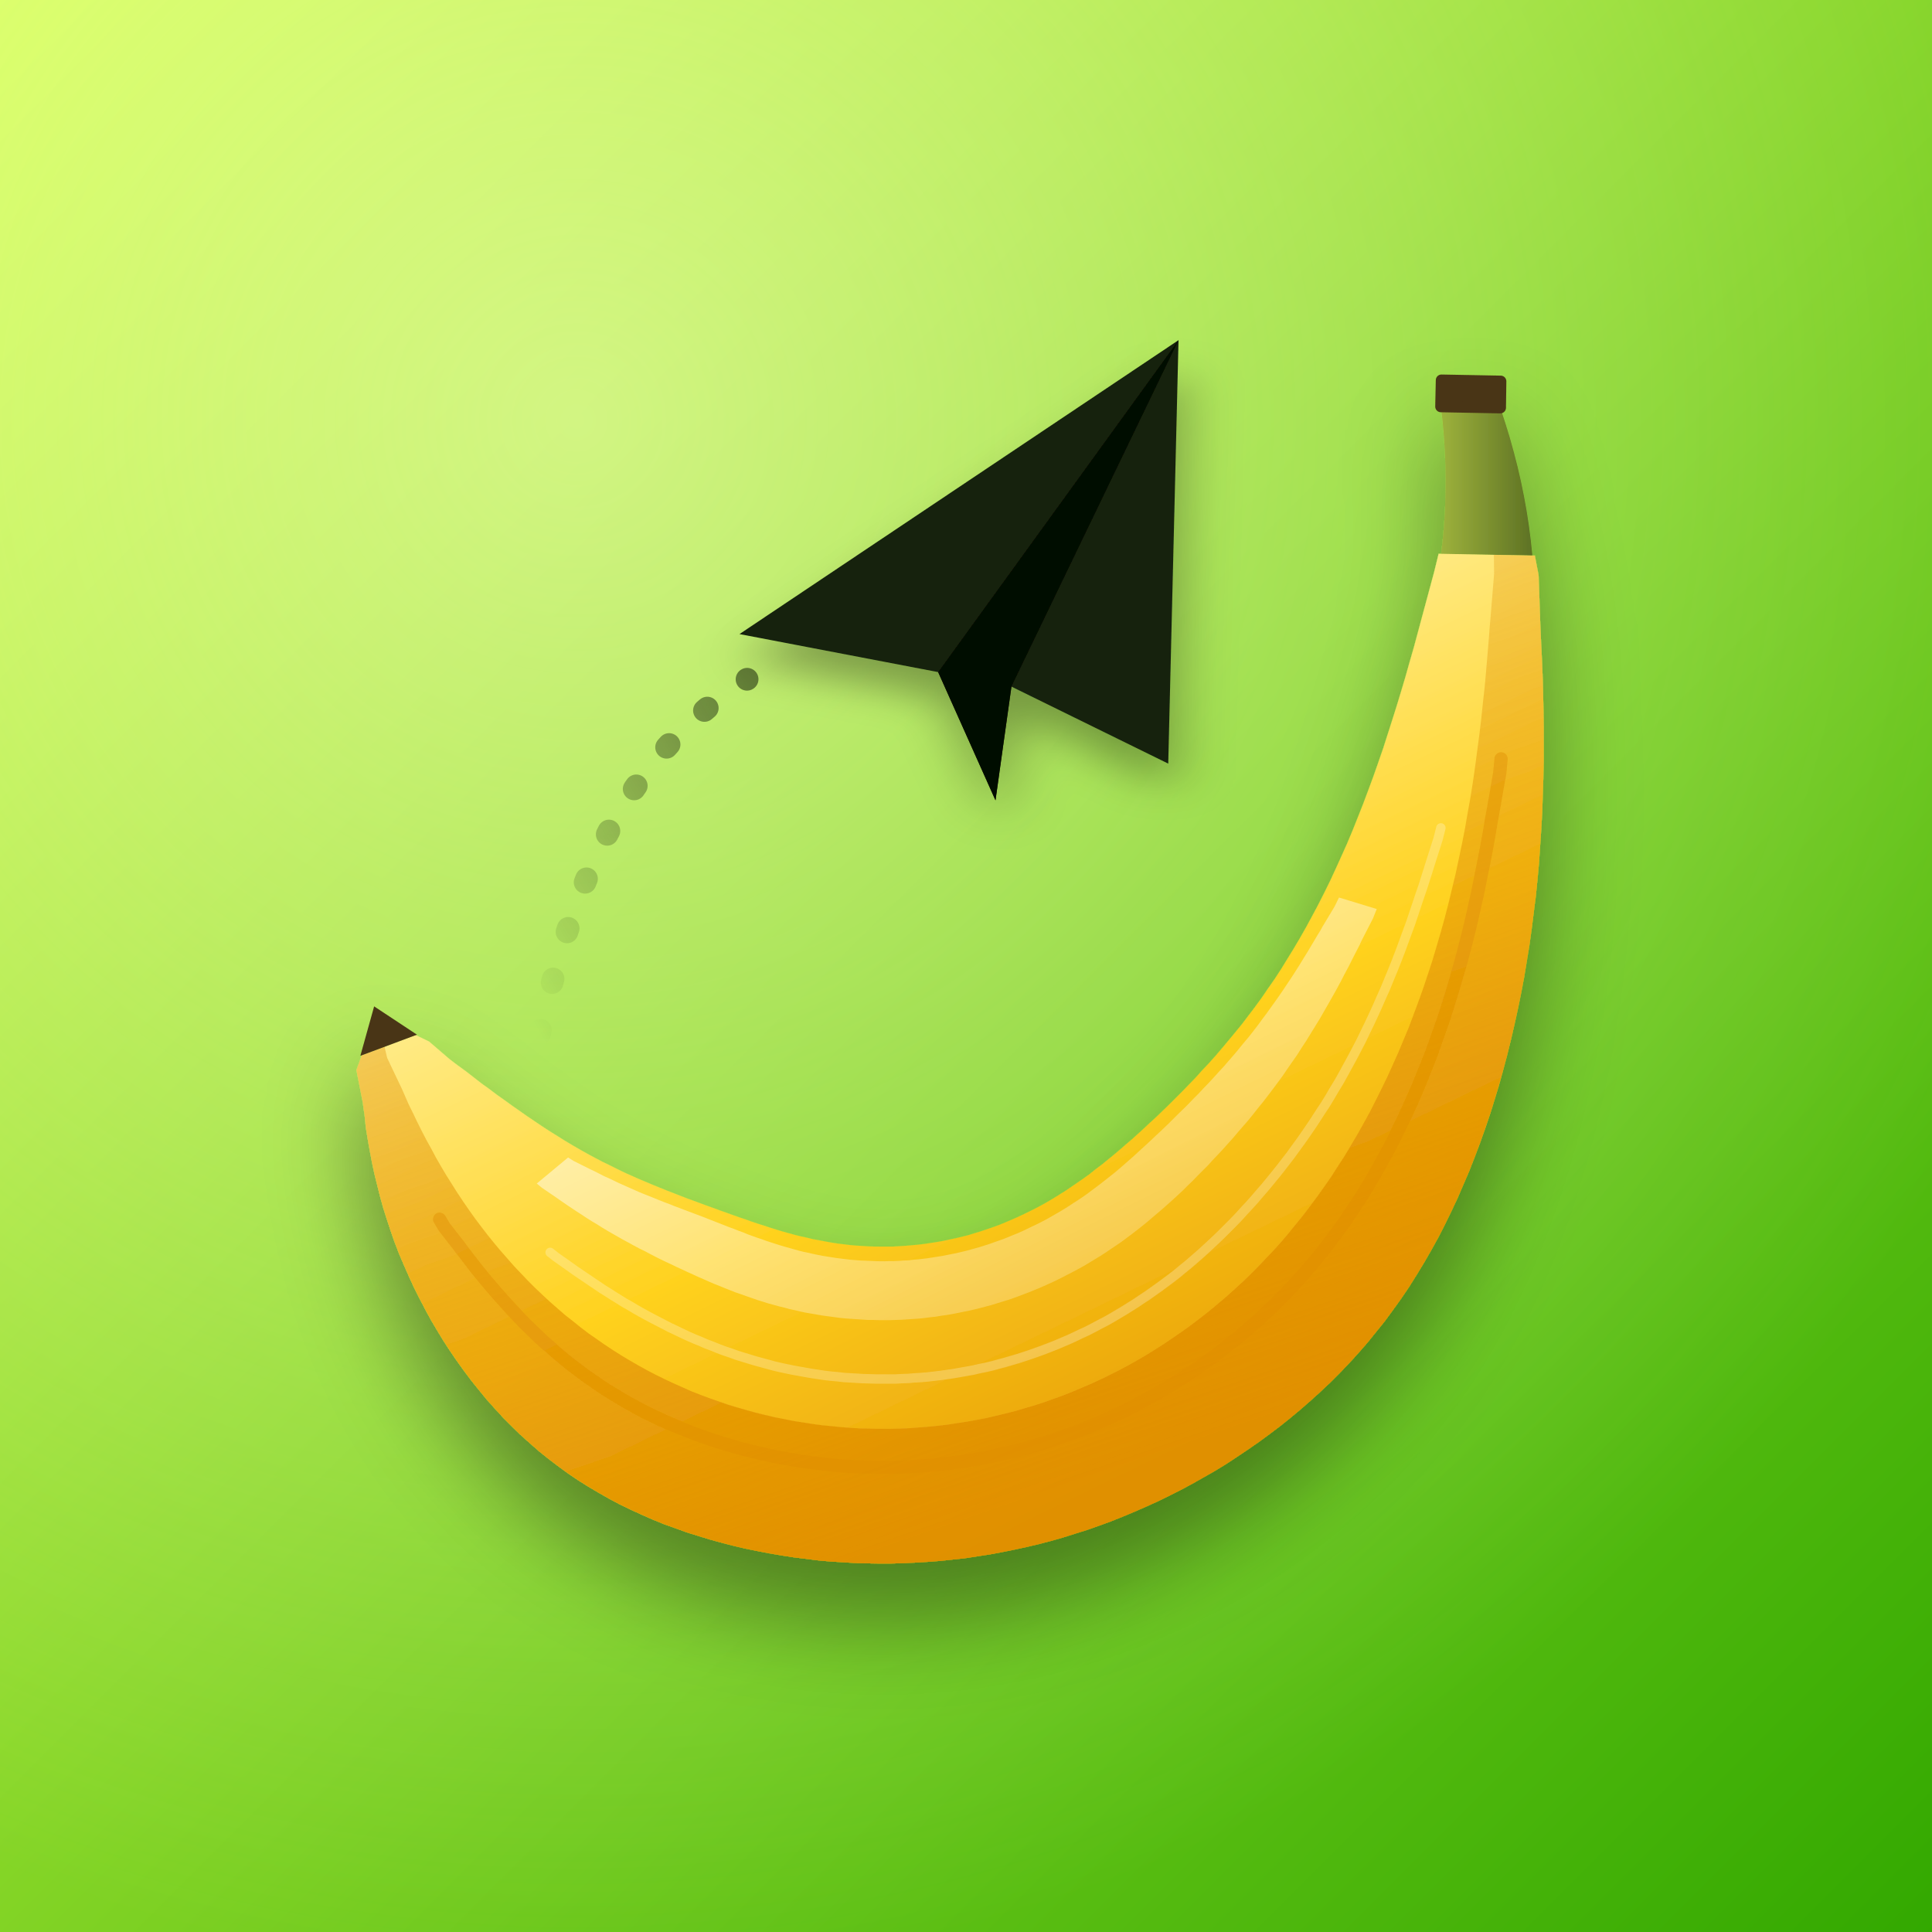
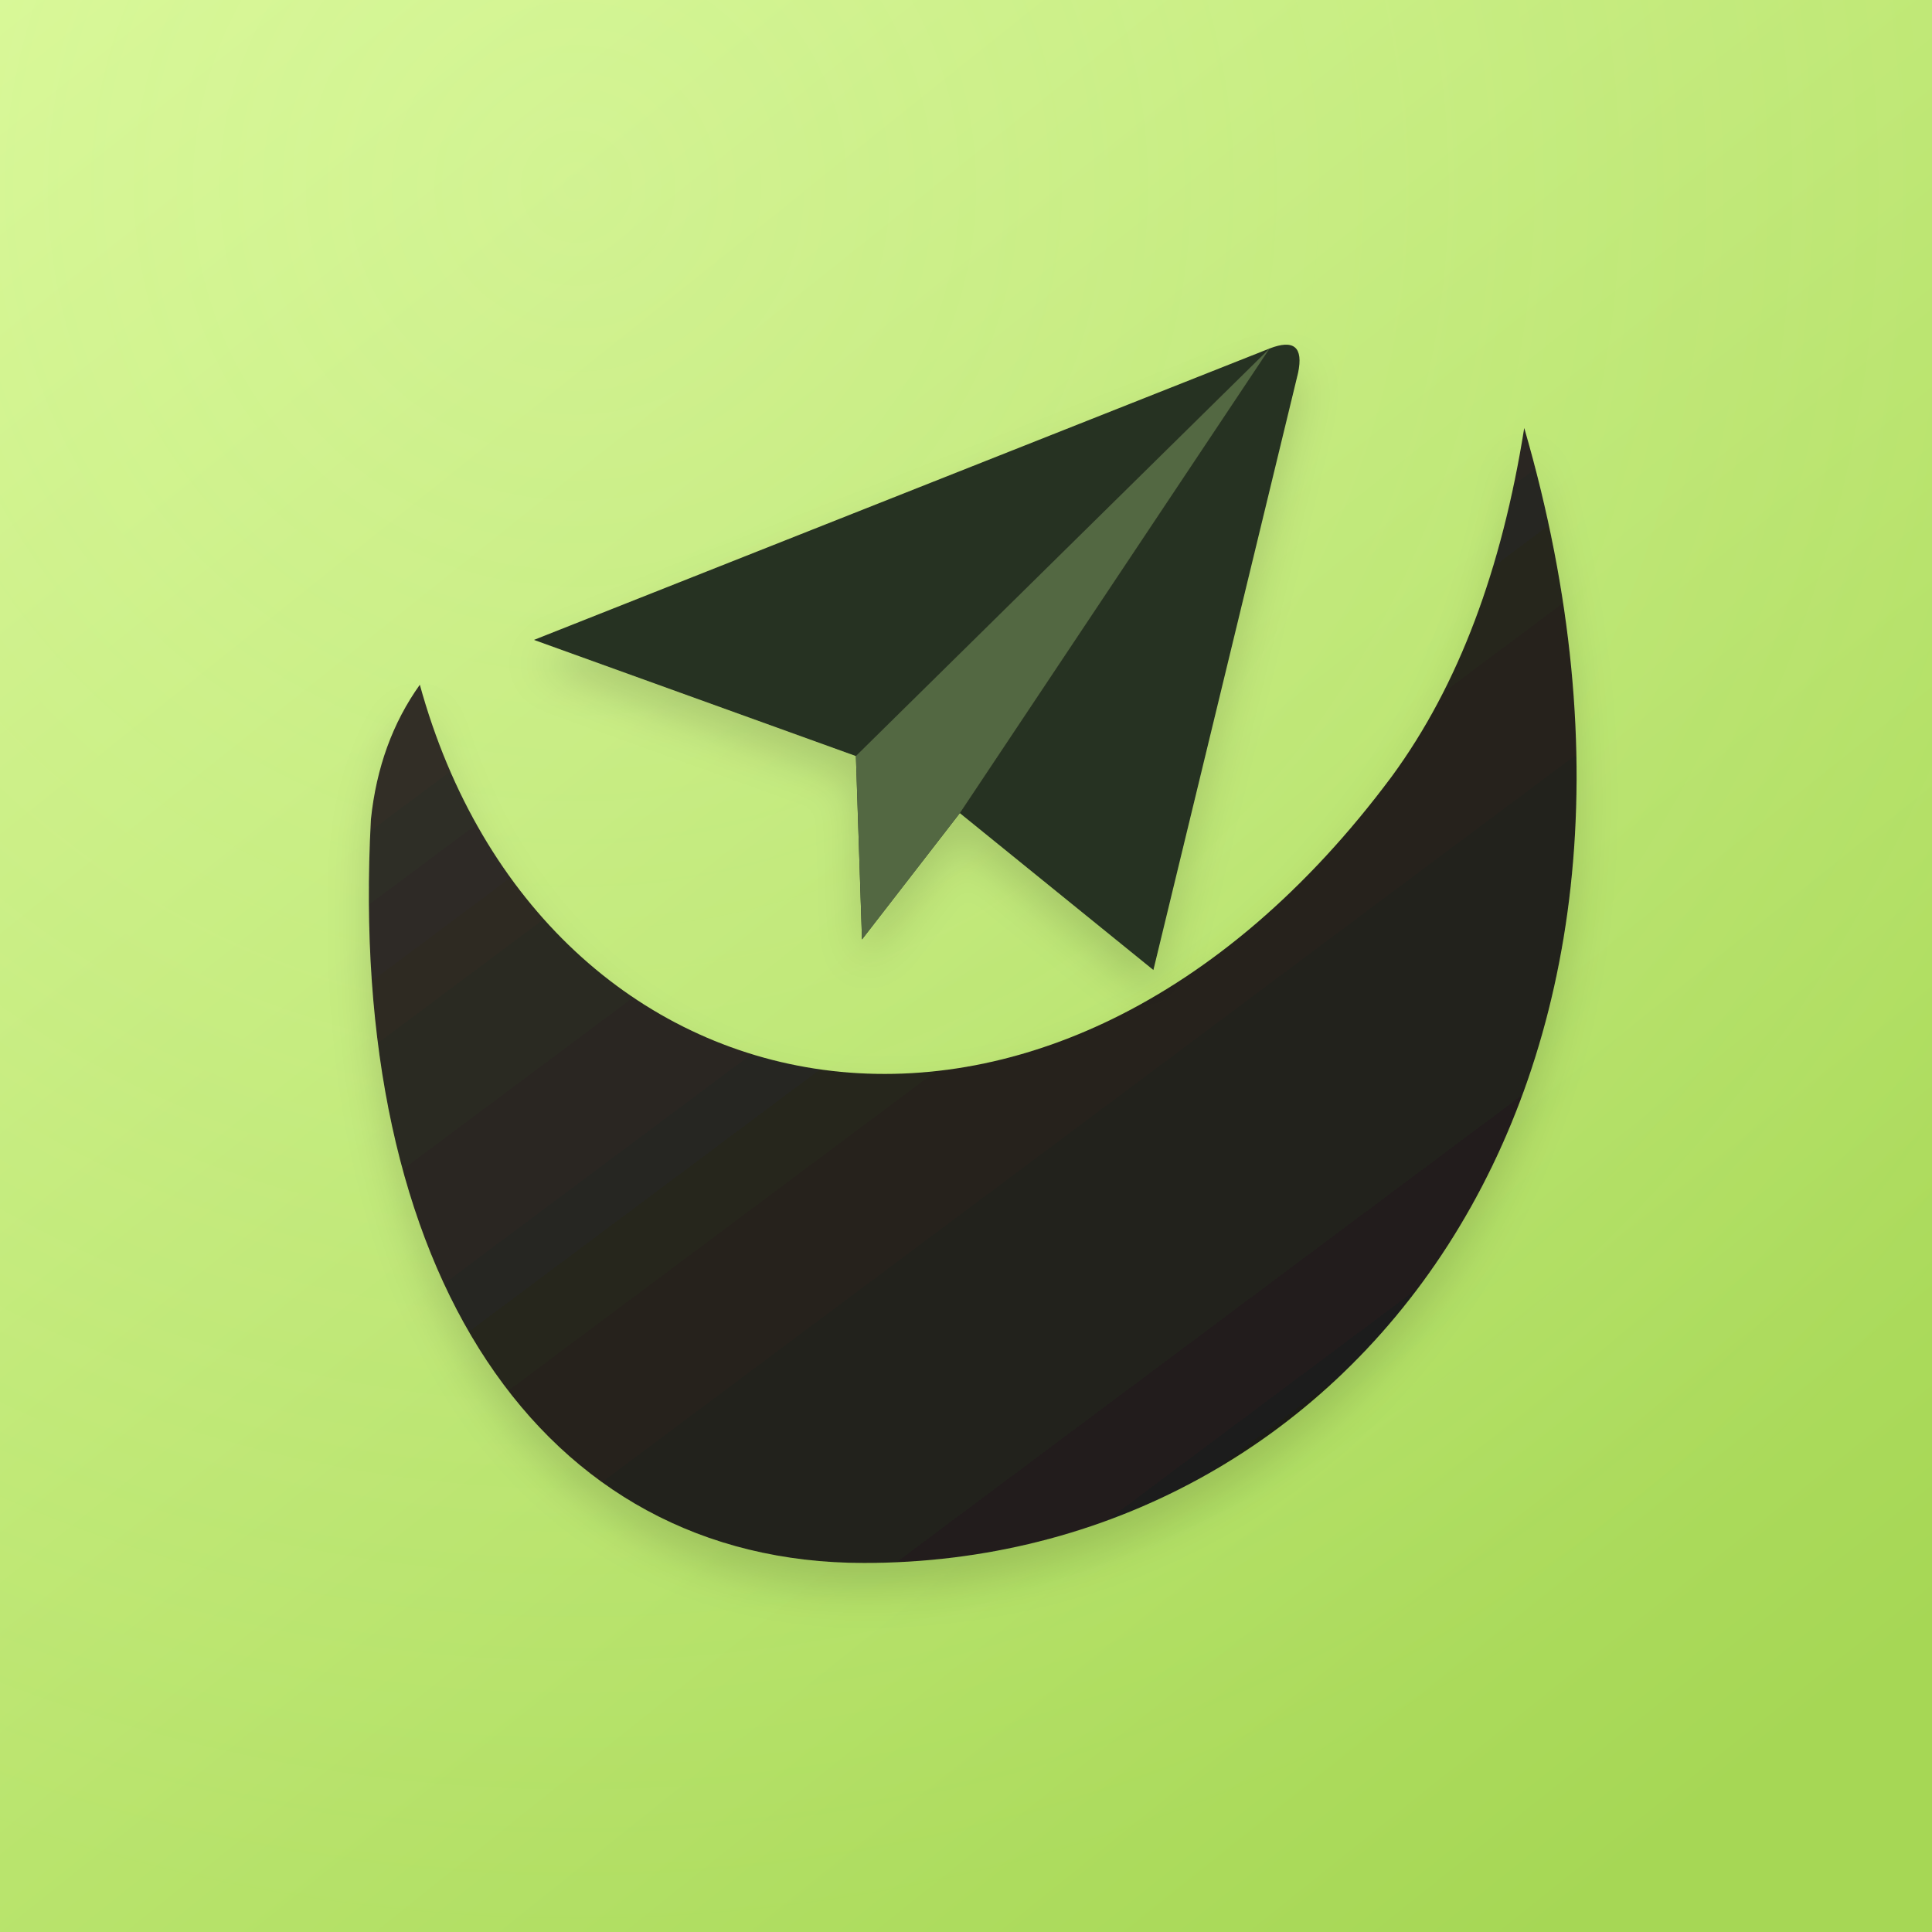
<svg xmlns="http://www.w3.org/2000/svg" width="1024" height="1024" viewBox="0 0 1024 1024">
  <defs>
-     <linearGradient id="bg" x1="0" y1="0" x2="1" y2="1">
-       <stop offset="0" stop-color="#D2FF4A" />
-       <stop offset="1" stop-color="#32A800" />
+     <linearGradient id="bg" x1="0" y1="0" x2="0.8" y2="1">
+       <stop offset="0" stop-color="#D5F790" />
+       <stop offset="1" stop-color="#A6D755" />
    </linearGradient>
-     <radialGradient id="glow" cx="0.30" cy="0.22" r="0.8">
-       <stop offset="0" stop-color="#F4FFC0" stop-opacity="0.55" />
-       <stop offset="1" stop-color="#F4FFC0" stop-opacity="0" />
+     <radialGradient id="glow" cx="0.3" cy="0.1" r="0.9">
+       <stop offset="0" stop-color="#F4FFDC" stop-opacity="0.16" />
+       <stop offset="1" stop-color="#F4FFDC" stop-opacity="0" />
    </radialGradient>
-     <linearGradient id="peel" x1="0.25" y1="0.2" x2="0.7" y2="1">
-       <stop offset="0" stop-color="#FFF5B0" />
-       <stop offset="0.5" stop-color="#FFD21F" />
-       <stop offset="1" stop-color="#E08E00" />
+     <linearGradient id="peel" x1="0" y1="0" x2="0.8" y2="1">
+       <stop offset="0" stop-color="#35332B" />
+       <stop offset="0.55" stop-color="#27251F" />
+       <stop offset="1" stop-color="#1D1C18" />
    </linearGradient>
-     <linearGradient id="under" x1="0" y1="0" x2="0.4" y2="1">
-       <stop offset="0" stop-color="#E08E00" stop-opacity="0" />
-       <stop offset="1" stop-color="#E08E00" stop-opacity="0.85" />
-     </linearGradient>
-     <linearGradient id="hi" x1="0" y1="0" x2="1" y2="1">
-       <stop offset="0" stop-color="#FFFFFF" stop-opacity="0.9" />
-       <stop offset="1" stop-color="#FFFFFF" stop-opacity="0.15" />
-     </linearGradient>
-     <linearGradient id="stemg" x1="0" y1="0" x2="1" y2="0">
-       <stop offset="0" stop-color="#9DB23C" />
-       <stop offset="1" stop-color="#5E7224" />
-     </linearGradient>
-     <linearGradient id="trail" x1="0" y1="1" x2="1" y2="0">
-       <stop offset="0" stop-color="#16230A" stop-opacity="0" />
-       <stop offset="1" stop-color="#16230A" stop-opacity="0.55" />
-     </linearGradient>
-     <filter id="shadow" x="-25%" y="-25%" width="150%" height="160%">
-       <feGaussianBlur in="SourceAlpha" stdDeviation="24" />
-       <feOffset dy="30" />
+     <filter id="shadow" x="-25%" y="-25%" width="150%" height="150%">
+       <feGaussianBlur in="SourceAlpha" stdDeviation="10" />
+       <feOffset dy="12" />
      <feComponentTransfer>
-         <feFuncA type="linear" slope="0.38" />
-       </feComponentTransfer>
-       <feMerge>
-         <feMergeNode />
-         <feMergeNode in="SourceGraphic" />
-       </feMerge>
-     </filter>
-     <filter id="pshadow" x="-40%" y="-40%" width="180%" height="190%">
-       <feGaussianBlur in="SourceAlpha" stdDeviation="12" />
-       <feOffset dy="14" />
-       <feComponentTransfer>
-         <feFuncA type="linear" slope="0.32" />
+         <feFuncA type="linear" slope="0.14" />
      </feComponentTransfer>
      <feMerge>
        <feMergeNode />
        <feMergeNode in="SourceGraphic" />
      </feMerge>
    </filter>
  </defs>
  <rect width="1024" height="1024" fill="url(#bg)" />
  <rect width="1024" height="1024" fill="url(#glow)" />
-   <g transform="translate(18 -6)">
+   <g transform="translate(-41 -41) scale(1.08)">
    <g filter="url(#shadow)">
-       <path d="M 745.8 299.6 L 746.7 291.8 L 747.4 284.0 L 747.9 276.2 L 748.1 268.4 L 748.2 260.6 L 748.1 252.8 L 747.8 245.0 L 747.3 237.2 L 746.6 229.4 L 745.7 221.5 L 777.2 222.1 L 779.8 230.0 L 782.2 237.8 L 784.4 245.7 L 786.4 253.5 L 788.2 261.3 L 789.8 269.2 L 791.2 277.0 L 792.4 284.8 L 793.4 292.6 L 794.2 300.4 Z" fill="url(#stemg)" />
-       <path d="M 745.7 221.5 L 777.2 222.1 L 777.4 208.1 L 746.0 207.5 Z" fill="#4A3418" stroke="#4A3418" stroke-width="6" stroke-linejoin="round" />
-       <path d="M 202.3 554.6 L 209.4 558.0 L 220.2 567.3 L 222.3 568.9 L 224.4 570.5 L 229.2 574.0 L 233.7 577.5 L 237.3 580.3 L 241.2 583.1 L 245.3 586.2 L 249.4 589.1 L 253.4 592.0 L 257.4 594.8 L 261.4 597.6 L 265.4 600.3 L 269.4 603.0 L 273.4 605.6 L 277.4 608.1 L 281.4 610.6 L 285.4 613.0 L 289.4 615.3 L 293.3 617.5 L 297.2 619.6 L 301.2 621.7 L 305.1 623.6 L 308.9 625.5 L 312.8 627.4 L 316.6 629.1 L 320.4 630.8 L 324.2 632.4 L 328.0 634.0 L 331.7 635.5 L 335.4 637.0 L 339.0 638.4 L 342.6 639.8 L 346.2 641.2 L 349.8 642.5 L 353.3 643.8 L 356.8 645.1 L 360.2 646.3 L 363.7 647.6 L 367.1 648.8 L 370.4 650.0 L 373.8 651.2 L 377.1 652.3 L 380.4 653.5 L 383.7 654.6 L 386.9 655.6 L 390.2 656.7 L 393.4 657.7 L 396.7 658.7 L 399.9 659.6 L 403.2 660.5 L 406.4 661.3 L 409.7 662.0 L 412.9 662.8 L 416.2 663.4 L 419.4 664.0 L 422.7 664.6 L 425.9 665.1 L 429.2 665.5 L 432.5 665.9 L 435.8 666.2 L 439.1 666.4 L 442.3 666.6 L 445.6 666.7 L 448.9 666.7 L 452.2 666.7 L 455.5 666.7 L 458.8 666.5 L 462.1 666.3 L 465.4 666.0 L 468.7 665.7 L 472.0 665.3 L 475.3 664.8 L 478.6 664.3 L 481.9 663.7 L 485.2 663.0 L 488.5 662.3 L 491.8 661.5 L 495.1 660.7 L 498.3 659.7 L 501.6 658.7 L 504.9 657.6 L 508.1 656.5 L 511.4 655.3 L 514.6 654.0 L 517.9 652.6 L 521.1 651.2 L 524.3 649.7 L 527.6 648.1 L 530.8 646.5 L 534.0 644.8 L 537.2 643.0 L 540.4 641.1 L 543.6 639.1 L 546.8 637.1 L 549.9 635.0 L 553.1 632.8 L 556.3 630.6 L 559.5 628.3 L 562.6 625.8 L 565.8 623.4 L 569.0 620.8 L 572.2 618.2 L 575.4 615.5 L 578.6 612.7 L 581.9 609.9 L 585.1 607.0 L 588.4 604.0 L 591.7 600.9 L 595.1 597.8 L 598.4 594.6 L 601.8 591.3 L 605.2 587.9 L 608.6 584.5 L 612.1 580.9 L 615.6 577.3 L 619.0 573.5 L 622.6 569.7 L 626.1 565.8 L 629.6 561.7 L 633.1 557.5 L 636.6 553.3 L 640.2 548.9 L 643.7 544.3 L 647.2 539.7 L 650.7 534.9 L 654.1 529.9 L 657.6 524.9 L 661.0 519.7 L 664.3 514.3 L 667.7 508.8 L 671.0 503.2 L 674.3 497.4 L 677.5 491.5 L 680.7 485.5 L 683.9 479.2 L 687.0 472.9 L 690.0 466.4 L 693.0 459.8 L 696.0 453.1 L 698.9 446.2 L 701.7 439.2 L 704.5 432.1 L 707.2 424.9 L 709.9 417.6 L 712.5 410.2 L 715.1 402.7 L 717.5 395.2 L 719.9 387.7 L 722.3 380.1 L 724.7 372.2 L 726.9 364.8 L 728.9 357.7 L 731.4 349.0 L 733.8 340.1 L 734.9 336.0 L 736.0 331.9 L 742.1 309.3 L 744.5 299.5 L 795.5 300.5 L 797.5 310.9 L 798.4 336.7 L 798.6 341.4 L 798.8 345.9 L 799.3 356.1 L 799.7 366.1 L 799.9 374.2 L 800.1 382.8 L 800.2 391.9 L 800.2 400.9 L 800.2 409.8 L 800.0 418.7 L 799.7 427.7 L 799.4 436.7 L 798.9 445.6 L 798.3 454.5 L 797.7 463.4 L 796.9 472.3 L 796.0 481.1 L 794.9 489.8 L 793.8 498.5 L 792.6 507.1 L 791.2 515.6 L 789.8 524.1 L 788.2 532.5 L 786.5 540.8 L 784.7 549.0 L 782.8 557.2 L 780.8 565.3 L 778.7 573.2 L 776.5 581.1 L 774.1 589.0 L 771.7 596.7 L 769.1 604.3 L 766.4 611.9 L 763.6 619.3 L 760.7 626.7 L 757.6 633.9 L 754.5 641.1 L 751.2 648.1 L 747.8 655.1 L 744.3 661.9 L 740.6 668.6 L 736.8 675.2 L 732.9 681.6 L 728.9 688.0 L 724.7 694.2 L 720.4 700.2 L 716.0 706.2 L 711.4 711.9 L 706.8 717.6 L 702.0 723.1 L 697.1 728.5 L 692.1 733.7 L 687.0 738.8 L 681.8 743.7 L 676.5 748.5 L 671.1 753.2 L 665.7 757.7 L 660.2 762.1 L 654.5 766.4 L 648.9 770.5 L 643.1 774.5 L 637.3 778.4 L 631.5 782.2 L 625.6 785.8 L 619.6 789.2 L 613.6 792.6 L 607.6 795.8 L 601.5 798.9 L 595.3 801.9 L 589.1 804.7 L 582.9 807.4 L 576.7 810.0 L 570.4 812.5 L 564.1 814.8 L 557.8 817.0 L 551.4 819.0 L 545.1 821.0 L 538.7 822.8 L 532.2 824.5 L 525.8 826.0 L 519.3 827.4 L 512.9 828.7 L 506.4 829.9 L 499.9 830.9 L 493.4 831.9 L 486.9 832.6 L 480.4 833.3 L 473.9 833.8 L 467.4 834.2 L 460.8 834.5 L 454.3 834.7 L 447.8 834.7 L 441.3 834.6 L 434.8 834.4 L 428.4 834.0 L 421.9 833.6 L 415.4 833.0 L 409.0 832.2 L 402.6 831.4 L 396.2 830.4 L 389.8 829.3 L 383.5 828.1 L 377.1 826.8 L 370.8 825.3 L 364.6 823.7 L 358.4 822.0 L 352.2 820.1 L 346.1 818.2 L 340.0 816.0 L 333.9 813.8 L 328.0 811.4 L 322.1 808.8 L 316.2 806.1 L 310.4 803.3 L 304.8 800.3 L 299.2 797.1 L 293.6 793.8 L 288.2 790.4 L 282.9 786.8 L 277.7 783.0 L 272.6 779.1 L 267.6 775.1 L 262.7 770.8 L 257.9 766.5 L 253.3 762.0 L 248.7 757.4 L 244.3 752.6 L 240.0 747.8 L 235.9 742.8 L 231.8 737.7 L 227.9 732.5 L 224.1 727.2 L 220.4 721.8 L 216.9 716.4 L 213.5 710.8 L 210.2 705.2 L 207.1 699.5 L 204.1 693.7 L 201.2 687.9 L 198.5 682.0 L 195.9 676.1 L 193.4 670.2 L 191.1 664.2 L 189.0 658.2 L 187.0 652.1 L 185.1 646.1 L 183.4 640.0 L 181.9 634.0 L 180.4 627.9 L 179.1 621.8 L 178.0 615.9 L 177.0 610.4 L 175.9 603.7 L 175.2 596.7 L 174.7 593.6 L 174.3 590.4 L 170.9 573.2 L 173.7 565.4 Z" fill="url(#peel)" />
-       <path d="M 185.8 560.8 L 187.2 566.7 L 193.8 580.6 L 195.0 583.1 L 196.1 585.6 L 198.5 591.1 L 201.1 596.4 L 203.2 600.8 L 205.5 605.4 L 208.0 610.2 L 210.6 614.9 L 213.1 619.6 L 215.8 624.3 L 218.6 629.0 L 221.5 633.6 L 224.4 638.2 L 227.4 642.7 L 230.5 647.2 L 233.7 651.7 L 237.0 656.1 L 240.3 660.4 L 243.7 664.6 L 247.2 668.8 L 250.8 672.9 L 254.4 677.0 L 258.1 680.9 L 261.8 684.8 L 265.6 688.6 L 269.5 692.3 L 273.4 695.9 L 277.4 699.4 L 281.4 702.9 L 285.6 706.2 L 289.7 709.5 L 293.9 712.7 L 298.2 715.7 L 302.5 718.7 L 306.9 721.6 L 311.3 724.4 L 315.8 727.1 L 320.3 729.7 L 324.8 732.2 L 329.4 734.6 L 334.1 736.9 L 338.8 739.1 L 343.5 741.2 L 348.2 743.3 L 353.0 745.2 L 357.8 747.0 L 362.7 748.7 L 367.6 750.4 L 372.5 751.9 L 377.4 753.3 L 382.4 754.7 L 387.3 755.9 L 392.3 757.1 L 397.4 758.1 L 402.4 759.1 L 407.4 759.9 L 412.5 760.7 L 417.6 761.4 L 422.7 761.9 L 427.8 762.4 L 432.9 762.8 L 438.0 763.1 L 443.2 763.2 L 448.3 763.3 L 453.4 763.3 L 458.6 763.2 L 463.7 763.0 L 468.9 762.6 L 474.0 762.2 L 479.2 761.7 L 484.3 761.1 L 489.4 760.3 L 494.6 759.5 L 499.7 758.6 L 504.8 757.6 L 509.9 756.4 L 515.0 755.2 L 520.1 753.9 L 525.2 752.4 L 530.3 750.9 L 535.3 749.3 L 540.3 747.5 L 545.3 745.7 L 550.3 743.7 L 555.3 741.6 L 560.2 739.5 L 565.2 737.2 L 570.1 734.8 L 574.9 732.4 L 579.8 729.8 L 584.6 727.1 L 589.4 724.3 L 594.1 721.4 L 598.8 718.4 L 603.5 715.2 L 608.2 712.0 L 612.8 708.7 L 617.4 705.2 L 621.9 701.7 L 626.4 698.0 L 630.8 694.3 L 635.2 690.4 L 639.6 686.4 L 643.9 682.3 L 648.1 678.1 L 652.3 673.7 L 656.5 669.3 L 660.6 664.8 L 664.6 660.1 L 668.5 655.3 L 672.5 650.4 L 676.3 645.4 L 680.1 640.3 L 683.8 635.1 L 687.5 629.8 L 691.0 624.3 L 694.6 618.8 L 698.0 613.1 L 701.4 607.4 L 704.7 601.5 L 708.0 595.5 L 711.1 589.4 L 714.2 583.2 L 717.3 576.8 L 720.2 570.4 L 723.1 563.9 L 725.9 557.2 L 728.7 550.5 L 731.3 543.6 L 733.9 536.6 L 736.4 529.6 L 738.8 522.4 L 741.2 515.1 L 743.4 507.7 L 745.6 500.2 L 747.7 492.6 L 749.7 484.9 L 751.6 477.0 L 753.5 469.2 L 755.2 461.2 L 756.9 453.1 L 758.5 445.0 L 759.9 436.8 L 761.4 428.5 L 762.7 420.3 L 763.9 411.9 L 765.0 403.6 L 766.1 395.3 L 767.1 386.9 L 768.0 378.3 L 768.9 370.2 L 769.6 362.5 L 770.4 353.1 L 771.2 343.4 L 771.5 339.1 L 771.9 334.7 L 773.9 310.2 L 773.8 300.1 L 795.5 300.5 L 797.5 310.9 L 798.4 336.7 L 798.6 341.4 L 798.8 345.9 L 799.3 356.1 L 799.7 366.1 L 799.9 374.2 L 800.1 382.8 L 800.2 391.9 L 800.2 400.9 L 800.2 409.8 L 800.0 418.7 L 799.7 427.7 L 799.4 436.7 L 798.9 445.6 L 798.3 454.5 L 797.7 463.4 L 796.9 472.3 L 796.0 481.1 L 794.9 489.8 L 793.8 498.5 L 792.6 507.1 L 791.2 515.6 L 789.8 524.1 L 788.2 532.5 L 786.5 540.8 L 784.7 549.0 L 782.8 557.2 L 780.8 565.3 L 778.7 573.2 L 776.5 581.1 L 774.1 589.0 L 771.7 596.7 L 769.1 604.3 L 766.4 611.9 L 763.6 619.3 L 760.7 626.7 L 757.6 633.9 L 754.5 641.1 L 751.2 648.1 L 747.8 655.1 L 744.3 661.9 L 740.6 668.6 L 736.8 675.2 L 732.9 681.6 L 728.9 688.0 L 724.7 694.2 L 720.4 700.2 L 716.0 706.2 L 711.4 711.9 L 706.8 717.6 L 702.0 723.1 L 697.1 728.5 L 692.1 733.7 L 687.0 738.8 L 681.8 743.7 L 676.5 748.5 L 671.1 753.2 L 665.7 757.7 L 660.2 762.1 L 654.5 766.4 L 648.9 770.5 L 643.1 774.5 L 637.3 778.4 L 631.5 782.2 L 625.6 785.8 L 619.6 789.2 L 613.6 792.6 L 607.6 795.8 L 601.5 798.9 L 595.3 801.9 L 589.1 804.7 L 582.9 807.4 L 576.7 810.0 L 570.4 812.5 L 564.1 814.8 L 557.8 817.0 L 551.4 819.0 L 545.1 821.0 L 538.7 822.8 L 532.2 824.5 L 525.8 826.0 L 519.3 827.4 L 512.9 828.7 L 506.4 829.9 L 499.9 830.9 L 493.4 831.9 L 486.9 832.6 L 480.4 833.3 L 473.9 833.8 L 467.4 834.2 L 460.8 834.5 L 454.3 834.7 L 447.8 834.7 L 441.3 834.6 L 434.8 834.4 L 428.4 834.0 L 421.9 833.6 L 415.4 833.0 L 409.0 832.2 L 402.6 831.4 L 396.2 830.4 L 389.8 829.3 L 383.5 828.1 L 377.1 826.8 L 370.8 825.3 L 364.6 823.7 L 358.4 822.0 L 352.2 820.1 L 346.1 818.2 L 340.0 816.0 L 333.9 813.8 L 328.0 811.4 L 322.1 808.8 L 316.2 806.1 L 310.4 803.3 L 304.8 800.3 L 299.2 797.1 L 293.6 793.8 L 288.2 790.4 L 282.9 786.8 L 277.7 783.0 L 272.6 779.1 L 267.6 775.1 L 262.7 770.8 L 257.9 766.5 L 253.3 762.0 L 248.7 757.4 L 244.3 752.6 L 240.0 747.8 L 235.9 742.8 L 231.8 737.7 L 227.9 732.5 L 224.1 727.2 L 220.4 721.8 L 216.9 716.4 L 213.5 710.8 L 210.2 705.2 L 207.1 699.5 L 204.1 693.7 L 201.2 687.9 L 198.5 682.0 L 195.9 676.1 L 193.4 670.2 L 191.1 664.2 L 189.0 658.2 L 187.0 652.1 L 185.1 646.1 L 183.4 640.0 L 181.9 634.0 L 180.4 627.9 L 179.1 621.8 L 178.0 615.9 L 177.0 610.4 L 175.9 603.7 L 175.2 596.7 L 174.7 593.6 L 174.3 590.4 L 170.9 573.2 L 173.7 565.4 Z" fill="url(#under)" />
-       <path d="M 215.0 652.2 L 217.5 656.4 L 225.3 666.4 L 226.6 668.2 L 228.0 670.0 L 231.0 673.9 L 234.0 677.8 L 236.5 680.9 L 239.2 684.2 L 242.1 687.6 L 245.0 691.0 L 248.0 694.4 L 251.0 697.7 L 254.1 701.1 L 257.2 704.4 L 260.4 707.7 L 263.7 710.9 L 267.0 714.1 L 270.4 717.3 L 273.9 720.3 L 277.4 723.4 L 281.0 726.4 L 284.6 729.3 L 288.3 732.1 L 292.0 734.9 L 295.8 737.5 L 299.6 740.2 L 303.4 742.7 L 307.4 745.1 L 311.3 747.5 L 315.3 749.8 L 319.4 752.0 L 323.4 754.2 L 327.5 756.2 L 331.7 758.2 L 335.9 760.1 L 340.1 761.9 L 344.3 763.6 L 348.6 765.3 L 352.9 766.9 L 357.2 768.4 L 361.6 769.9 L 365.9 771.2 L 370.3 772.5 L 374.7 773.8 L 379.2 774.9 L 383.6 776.0 L 388.1 777.0 L 392.5 778.0 L 397.0 778.8 L 401.5 779.6 L 406.0 780.4 L 410.5 781.0 L 415.1 781.6 L 419.6 782.1 L 424.2 782.6 L 428.7 783.0 L 433.3 783.3 L 437.9 783.5 L 442.4 783.6 L 447.0 783.7 L 451.6 783.7 L 456.2 783.7 L 460.8 783.5 L 465.4 783.3 L 470.0 783.0 L 474.5 782.7 L 479.1 782.2 L 483.7 781.7 L 488.3 781.1 L 492.9 780.5 L 497.5 779.8 L 502.0 779.0 L 506.6 778.1 L 511.2 777.1 L 515.7 776.1 L 520.3 775.0 L 524.8 773.8 L 529.3 772.5 L 533.8 771.2 L 538.3 769.8 L 542.8 768.3 L 547.3 766.7 L 551.8 765.1 L 556.2 763.4 L 560.6 761.6 L 565.1 759.7 L 569.4 757.8 L 573.8 755.8 L 578.2 753.7 L 582.5 751.5 L 586.8 749.2 L 591.1 746.9 L 595.4 744.5 L 599.6 742.0 L 603.9 739.5 L 608.1 736.8 L 612.2 734.1 L 616.4 731.3 L 620.5 728.4 L 624.6 725.5 L 628.6 722.5 L 632.6 719.3 L 636.6 716.2 L 640.6 712.9 L 644.5 709.5 L 648.4 706.1 L 652.2 702.6 L 656.0 699.0 L 659.7 695.3 L 663.4 691.6 L 667.1 687.7 L 670.7 683.8 L 674.2 679.8 L 677.7 675.7 L 681.2 671.5 L 684.5 667.3 L 687.9 662.9 L 691.1 658.5 L 694.4 654.0 L 697.5 649.4 L 700.6 644.7 L 703.7 640.0 L 706.6 635.2 L 709.6 630.2 L 712.4 625.3 L 715.2 620.2 L 718.0 615.1 L 720.7 609.9 L 723.3 604.6 L 725.9 599.2 L 728.4 593.8 L 730.9 588.3 L 733.3 582.7 L 735.6 577.1 L 737.9 571.4 L 740.2 565.6 L 742.3 559.8 L 744.4 553.9 L 746.5 547.9 L 748.5 541.9 L 750.4 535.8 L 752.3 529.7 L 754.1 523.5 L 755.9 517.3 L 757.6 511.0 L 759.2 504.8 L 760.8 498.5 L 762.3 492.1 L 763.7 485.8 L 765.1 479.6 L 766.4 473.2 L 767.7 466.8 L 768.9 460.7 L 770.0 454.9 L 771.3 447.8 L 772.5 440.6 L 773.1 437.3 L 773.7 434.0 L 776.9 415.7 L 777.6 408.2" fill="none" stroke="#E08E00" stroke-opacity="0.45" stroke-width="7" stroke-linecap="round" />
-       <path d="M 273.6 669.8 L 276.5 672.1 L 284.3 677.6 L 285.7 678.6 L 287.1 679.6 L 290.2 681.7 L 293.3 683.8 L 295.8 685.5 L 298.5 687.3 L 301.3 689.2 L 304.2 691.0 L 307.0 692.8 L 309.9 694.6 L 312.8 696.4 L 315.8 698.1 L 318.8 699.9 L 321.8 701.6 L 324.9 703.3 L 327.9 704.9 L 331.0 706.5 L 334.1 708.1 L 337.2 709.7 L 340.4 711.2 L 343.5 712.7 L 346.7 714.2 L 349.9 715.6 L 353.1 716.9 L 356.3 718.3 L 359.5 719.5 L 362.7 720.8 L 365.9 722.0 L 369.2 723.1 L 372.5 724.3 L 375.7 725.3 L 379.0 726.3 L 382.3 727.3 L 385.6 728.2 L 388.9 729.1 L 392.2 730.0 L 395.6 730.8 L 398.9 731.5 L 402.3 732.2 L 405.6 732.8 L 409.0 733.4 L 412.4 734.0 L 415.7 734.5 L 419.1 735.0 L 422.5 735.4 L 425.9 735.7 L 429.3 736.1 L 432.7 736.3 L 436.1 736.5 L 439.5 736.7 L 443.0 736.8 L 446.4 736.9 L 449.8 736.9 L 453.2 736.9 L 456.7 736.9 L 460.1 736.7 L 463.5 736.6 L 466.9 736.3 L 470.4 736.1 L 473.8 735.8 L 477.2 735.4 L 480.6 735.0 L 484.1 734.5 L 487.5 734.0 L 490.9 733.4 L 494.3 732.8 L 497.7 732.2 L 501.1 731.4 L 504.6 730.7 L 508.0 729.9 L 511.3 729.0 L 514.7 728.1 L 518.1 727.1 L 521.5 726.1 L 524.9 725.0 L 528.2 723.9 L 531.6 722.7 L 534.9 721.5 L 538.3 720.2 L 541.6 718.9 L 544.9 717.5 L 548.2 716.1 L 551.5 714.6 L 554.8 713.0 L 558.1 711.5 L 561.4 709.8 L 564.6 708.1 L 567.9 706.4 L 571.1 704.6 L 574.3 702.7 L 577.5 700.8 L 580.7 698.8 L 583.9 696.8 L 587.0 694.7 L 590.2 692.6 L 593.3 690.4 L 596.4 688.2 L 599.5 685.9 L 602.6 683.6 L 605.7 681.2 L 608.7 678.7 L 611.8 676.2 L 614.8 673.6 L 617.8 671.0 L 620.8 668.3 L 623.7 665.6 L 626.7 662.8 L 629.6 660.0 L 632.5 657.1 L 635.4 654.2 L 638.3 651.2 L 641.1 648.1 L 644.0 645.0 L 646.8 641.9 L 649.6 638.6 L 652.4 635.4 L 655.2 632.0 L 657.9 628.7 L 660.7 625.2 L 663.4 621.7 L 666.1 618.2 L 668.7 614.6 L 671.4 610.9 L 674.0 607.2 L 676.6 603.4 L 679.2 599.5 L 681.7 595.6 L 684.3 591.7 L 686.8 587.6 L 689.2 583.5 L 691.7 579.4 L 694.1 575.1 L 696.4 570.9 L 698.8 566.5 L 701.1 562.1 L 703.4 557.7 L 705.6 553.1 L 707.8 548.6 L 710.0 543.9 L 712.1 539.3 L 714.2 534.5 L 716.3 529.8 L 718.3 524.9 L 720.3 520.1 L 722.2 515.3 L 724.1 510.4 L 725.9 505.5 L 727.7 500.6 L 729.5 495.7 L 731.2 490.7 L 732.8 485.9 L 734.3 481.4 L 736.2 475.9 L 738.0 470.2 L 738.8 467.7 L 739.6 465.1 L 744.2 450.7 L 745.7 444.8" fill="none" stroke="#FFFFFF" stroke-opacity="0.25" stroke-width="5" stroke-linecap="round" />
-       <path d="M 283.1 619.5 L 286.0 621.3 L 293.6 625.1 L 295.0 625.8 L 296.3 626.4 L 299.3 627.9 L 302.2 629.4 L 304.7 630.5 L 307.2 631.7 L 309.9 633.0 L 312.6 634.2 L 315.3 635.4 L 318.0 636.6 L 320.7 637.8 L 323.4 638.9 L 326.2 640.0 L 328.9 641.1 L 331.6 642.2 L 334.4 643.3 L 337.1 644.3 L 339.8 645.4 L 342.5 646.4 L 345.1 647.4 L 347.8 648.4 L 350.4 649.4 L 353.1 650.4 L 355.7 651.4 L 358.2 652.4 L 360.8 653.4 L 363.3 654.4 L 365.9 655.4 L 368.4 656.4 L 370.9 657.3 L 373.4 658.3 L 375.9 659.2 L 378.3 660.2 L 380.8 661.1 L 383.3 662.0 L 385.7 662.8 L 388.2 663.7 L 390.6 664.5 L 393.1 665.3 L 395.6 666.1 L 398.0 666.8 L 400.5 667.5 L 403.0 668.2 L 405.5 668.9 L 407.9 669.5 L 410.4 670.0 L 412.9 670.6 L 415.4 671.1 L 417.9 671.6 L 420.4 672.0 L 422.9 672.4 L 425.5 672.8 L 428.0 673.1 L 430.5 673.4 L 433.0 673.7 L 435.6 673.9 L 438.1 674.1 L 440.6 674.2 L 443.2 674.3 L 445.7 674.4 L 448.2 674.5 L 450.8 674.5 L 453.3 674.4 L 455.9 674.4 L 458.4 674.3 L 460.9 674.1 L 463.5 674.0 L 466.0 673.7 L 468.6 673.5 L 471.1 673.2 L 473.7 672.9 L 476.2 672.5 L 478.7 672.1 L 481.3 671.7 L 483.8 671.2 L 486.3 670.7 L 488.9 670.2 L 491.4 669.6 L 493.9 669.0 L 496.5 668.3 L 499.0 667.6 L 501.5 666.9 L 504.0 666.1 L 506.5 665.3 L 509.0 664.4 L 511.6 663.5 L 514.1 662.6 L 516.6 661.6 L 519.0 660.6 L 521.5 659.6 L 524.0 658.5 L 526.5 657.3 L 529.0 656.1 L 531.5 654.9 L 533.9 653.7 L 536.4 652.4 L 538.9 651.0 L 541.3 649.6 L 543.7 648.2 L 546.2 646.7 L 548.6 645.2 L 551.0 643.6 L 553.5 642.0 L 555.9 640.4 L 558.3 638.7 L 560.7 636.9 L 563.1 635.1 L 565.5 633.3 L 567.9 631.4 L 570.3 629.5 L 572.7 627.6 L 575.1 625.6 L 577.5 623.5 L 579.9 621.4 L 582.3 619.3 L 584.7 617.1 L 587.1 614.9 L 589.5 612.7 L 592.0 610.4 L 594.4 608.1 L 596.9 605.8 L 599.4 603.4 L 601.9 601.0 L 604.4 598.5 L 606.9 596.0 L 609.5 593.5 L 612.1 590.9 L 614.7 588.2 L 617.3 585.6 L 619.9 582.8 L 622.5 580.1 L 625.2 577.2 L 627.8 574.3 L 630.5 571.4 L 633.1 568.4 L 635.8 565.3 L 638.4 562.2 L 641.0 559.0 L 643.7 555.8 L 646.3 552.5 L 648.9 549.1 L 651.4 545.7 L 654.0 542.2 L 656.5 538.7 L 659.0 535.2 L 661.5 531.6 L 663.9 528.0 L 666.3 524.4 L 668.7 520.7 L 671.1 516.9 L 673.3 513.3 L 675.4 509.9 L 677.9 505.7 L 680.5 501.3 L 681.7 499.4 L 682.8 497.4 L 689.4 486.4 L 691.7 481.7 L 711.7 487.8 L 709.7 492.8 L 703.6 504.7 L 702.6 506.9 L 701.5 509.0 L 699.1 513.7 L 696.8 518.3 L 694.8 522.0 L 692.8 525.9 L 690.6 530.0 L 688.3 534.1 L 686.1 538.0 L 683.8 542.0 L 681.5 546.0 L 679.1 549.9 L 676.7 553.8 L 674.3 557.7 L 671.8 561.5 L 669.4 565.3 L 666.8 569.0 L 664.3 572.6 L 661.8 576.3 L 659.2 579.8 L 656.6 583.3 L 654.0 586.7 L 651.4 590.1 L 648.7 593.4 L 646.1 596.7 L 643.5 599.9 L 640.8 603.0 L 638.1 606.1 L 635.5 609.2 L 632.8 612.2 L 630.2 615.1 L 627.5 618.0 L 624.8 620.8 L 622.2 623.7 L 619.5 626.4 L 616.8 629.1 L 614.2 631.8 L 611.5 634.4 L 608.9 637.0 L 606.2 639.5 L 603.5 642.0 L 600.8 644.4 L 598.1 646.8 L 595.4 649.1 L 592.7 651.4 L 590.0 653.7 L 587.3 655.9 L 584.6 658.0 L 581.9 660.1 L 579.1 662.2 L 576.4 664.2 L 573.6 666.1 L 570.8 668.0 L 568.0 669.9 L 565.2 671.7 L 562.4 673.4 L 559.6 675.1 L 556.8 676.8 L 553.9 678.4 L 551.1 679.9 L 548.2 681.4 L 545.3 682.9 L 542.5 684.3 L 539.6 685.7 L 536.7 687.0 L 533.8 688.3 L 530.9 689.5 L 528.0 690.7 L 525.1 691.8 L 522.2 692.9 L 519.2 694.0 L 516.3 695.0 L 513.3 695.9 L 510.4 696.8 L 507.5 697.7 L 504.5 698.5 L 501.5 699.3 L 498.6 700.0 L 495.6 700.7 L 492.6 701.3 L 489.7 701.9 L 486.7 702.5 L 483.7 703.0 L 480.7 703.4 L 477.8 703.9 L 474.8 704.2 L 471.8 704.6 L 468.8 704.9 L 465.8 705.1 L 462.8 705.3 L 459.8 705.5 L 456.9 705.6 L 453.9 705.7 L 450.9 705.7 L 447.9 705.7 L 444.9 705.6 L 442.0 705.6 L 439.0 705.4 L 436.0 705.2 L 433.0 705.0 L 430.1 704.8 L 427.1 704.5 L 424.2 704.1 L 421.2 703.7 L 418.2 703.3 L 415.3 702.8 L 412.4 702.3 L 409.4 701.8 L 406.5 701.2 L 403.6 700.5 L 400.7 699.9 L 397.8 699.1 L 394.9 698.4 L 392.0 697.6 L 389.1 696.8 L 386.2 695.9 L 383.3 695.0 L 380.5 694.0 L 377.6 693.0 L 374.8 692.0 L 371.9 691.0 L 369.1 689.9 L 366.3 688.8 L 363.4 687.6 L 360.6 686.5 L 357.8 685.3 L 354.9 684.0 L 352.1 682.8 L 349.3 681.5 L 346.4 680.2 L 343.6 678.9 L 340.8 677.6 L 337.9 676.2 L 335.1 674.9 L 332.2 673.5 L 329.4 672.1 L 326.5 670.6 L 323.7 669.1 L 320.8 667.7 L 318.0 666.2 L 315.1 664.6 L 312.3 663.1 L 309.5 661.5 L 306.7 659.9 L 303.9 658.3 L 301.1 656.6 L 298.4 654.9 L 295.7 653.3 L 293.0 651.6 L 290.3 649.8 L 287.8 648.2 L 285.4 646.6 L 282.4 644.6 L 279.5 642.6 L 278.2 641.7 L 276.8 640.7 L 269.3 635.6 L 266.5 633.3 Z" fill="url(#hi)" opacity="0.75" />
-       <path d="M 203.0 554.4 L 180.3 539.4 L 173.0 565.6 Z" fill="#4A3418" />
+       <path d="M 244 374 C 304 592 553 645 721 419 C 754 374 775 317 786 248 C 881 575 699 805 462 805 C 303 805 208 662 220 440 Q 224 402 244 374 Z" fill="url(#peel)" />
    </g>
-     <path d="M 268 554 C 288 464 318 404 378 366" fill="none" stroke="url(#trail)" stroke-width="12" stroke-linecap="round" stroke-dasharray="2 26" />
-     <g filter="url(#pshadow)" transform="translate(348 220) rotate(-12) scale(1.04)">
-       <path d="M 0 120 L 250 20 L 200 230 L 130 175 L 110 230 L 95 160 Z" fill="#16230A" />
-       <path d="M 95 160 L 250 20 L 130 175 L 110 230 Z" fill="#050A02" />
+     <g filter="url(#shadow)">
+       <path d="M 300 352 L 661 209 Q 679 202 675 221 L 604 514 L 509 437 L 461 499 L 458 409 Z" fill="#283322" />
+       <path d="M 458 409 L 661 209 L 509 437 L 461 499 Z" fill="#536743" />
    </g>
  </g>
</svg>
